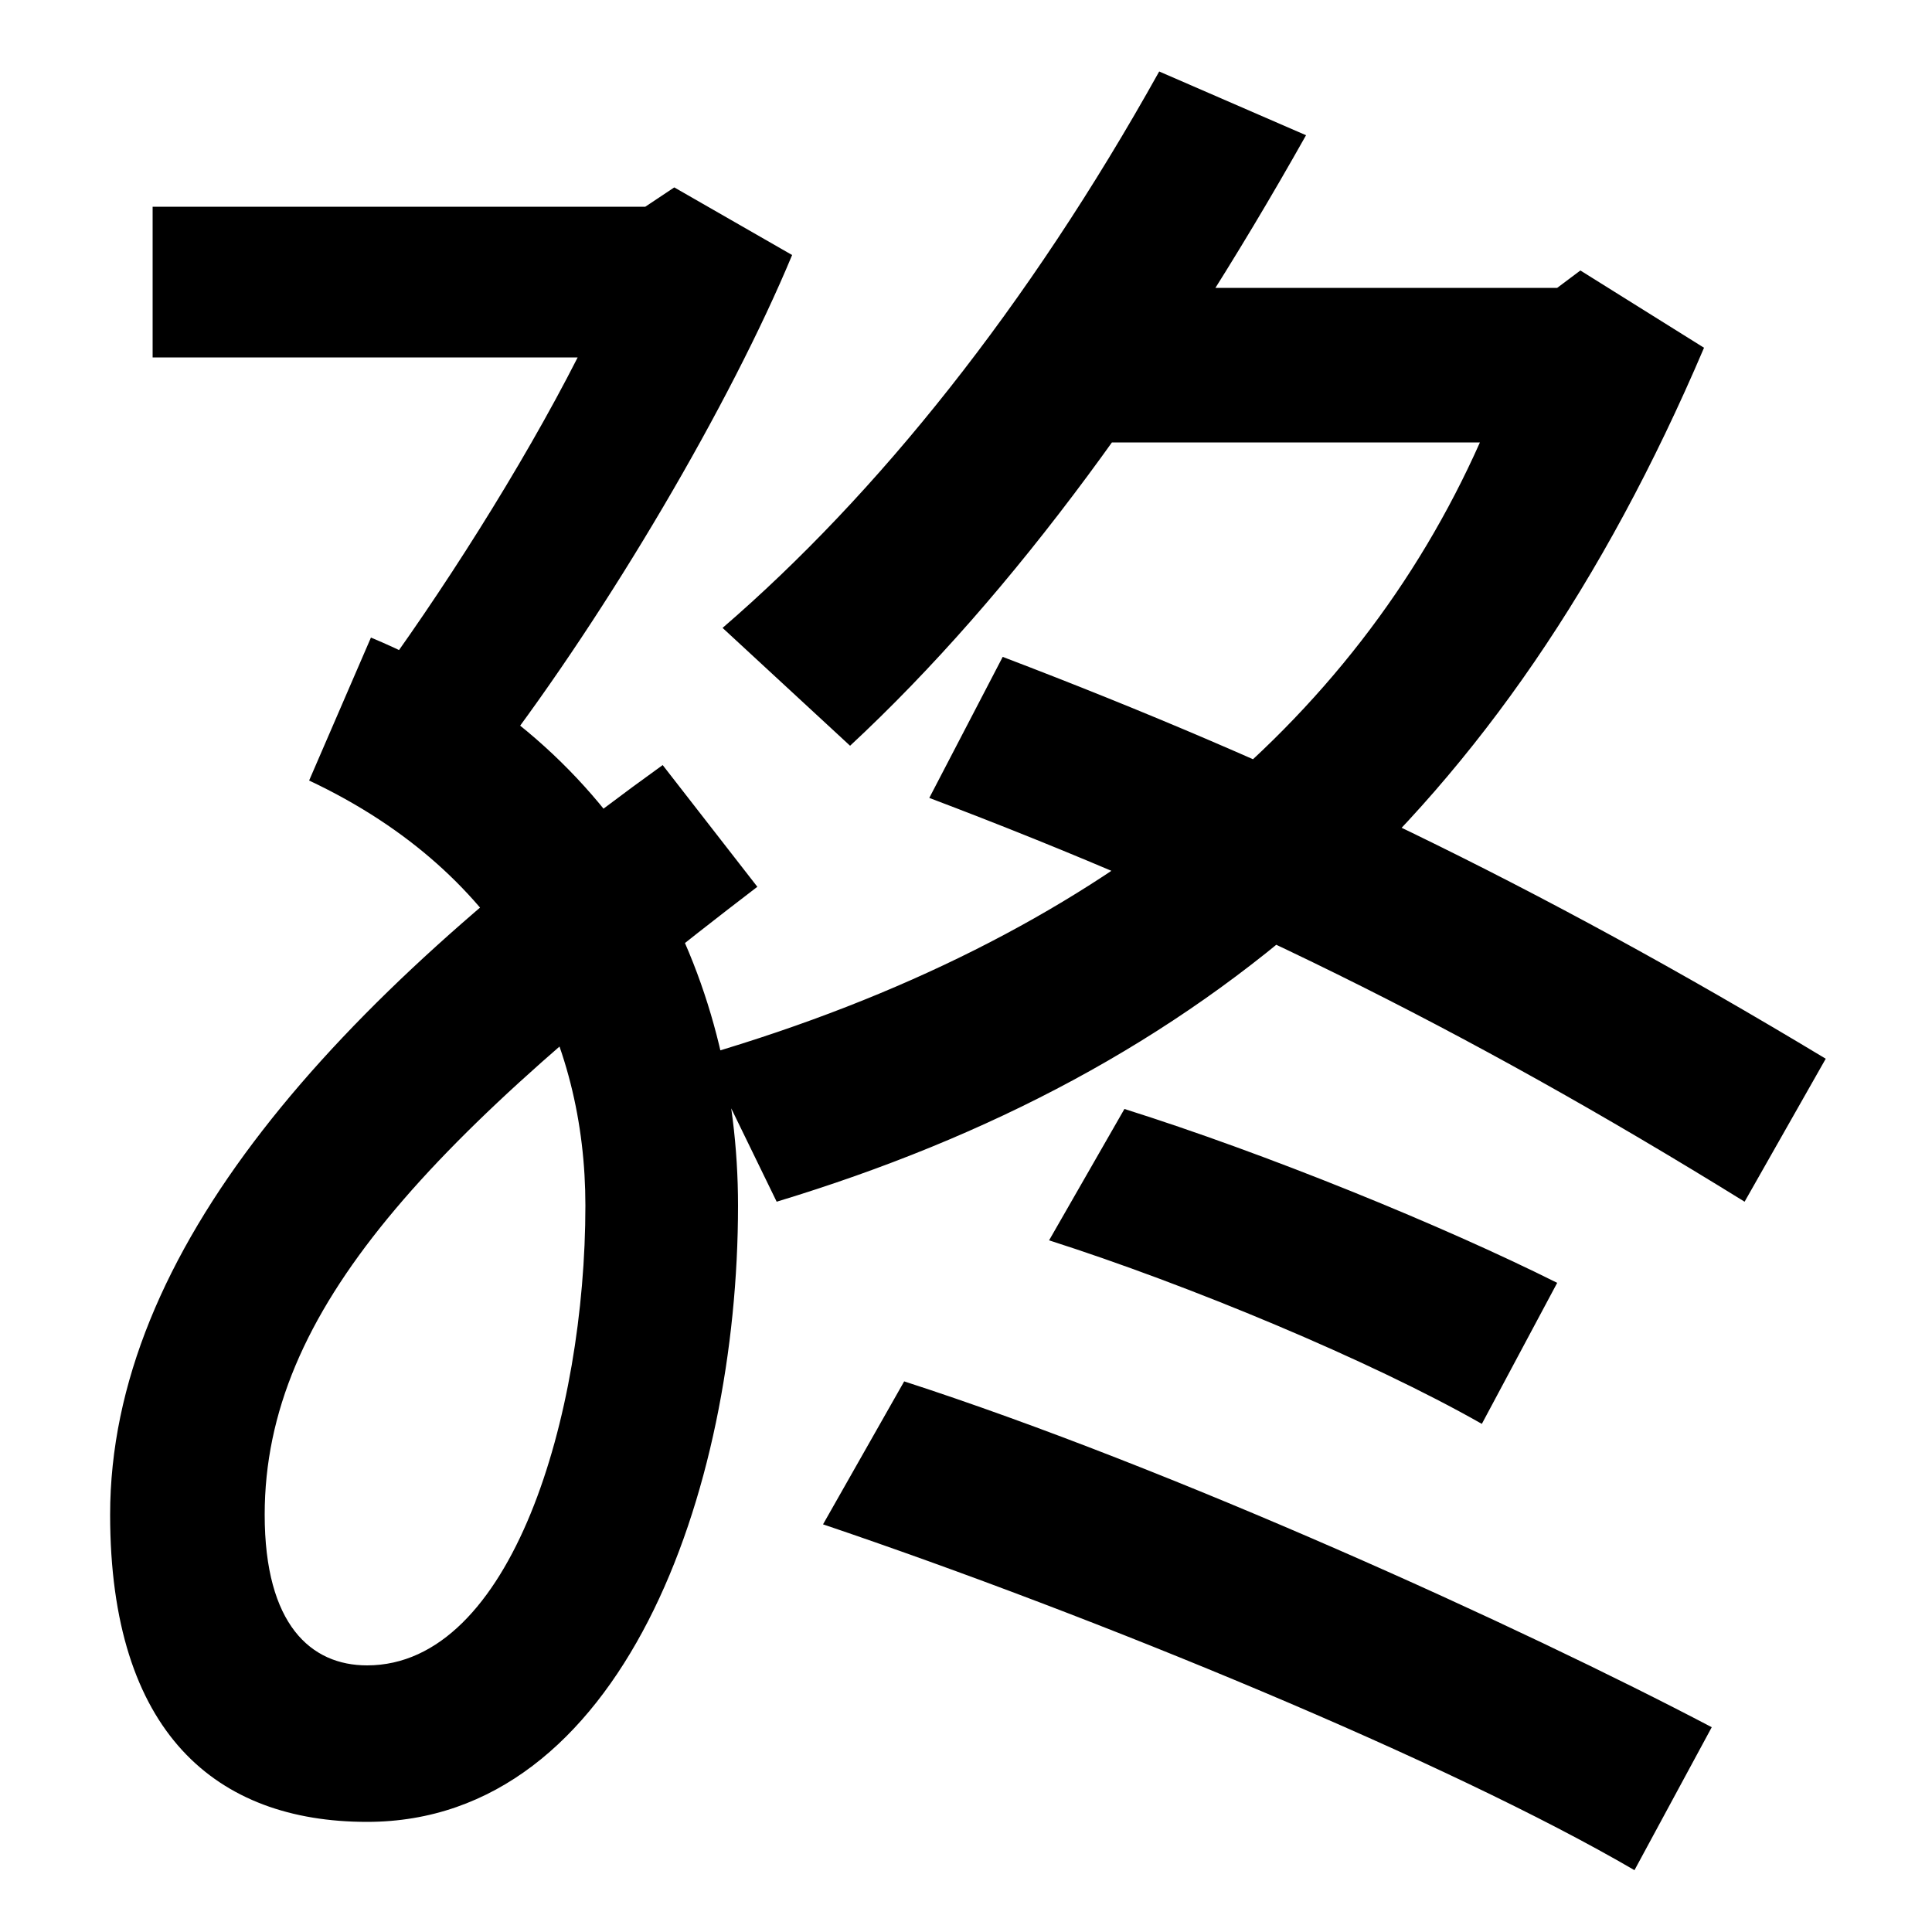
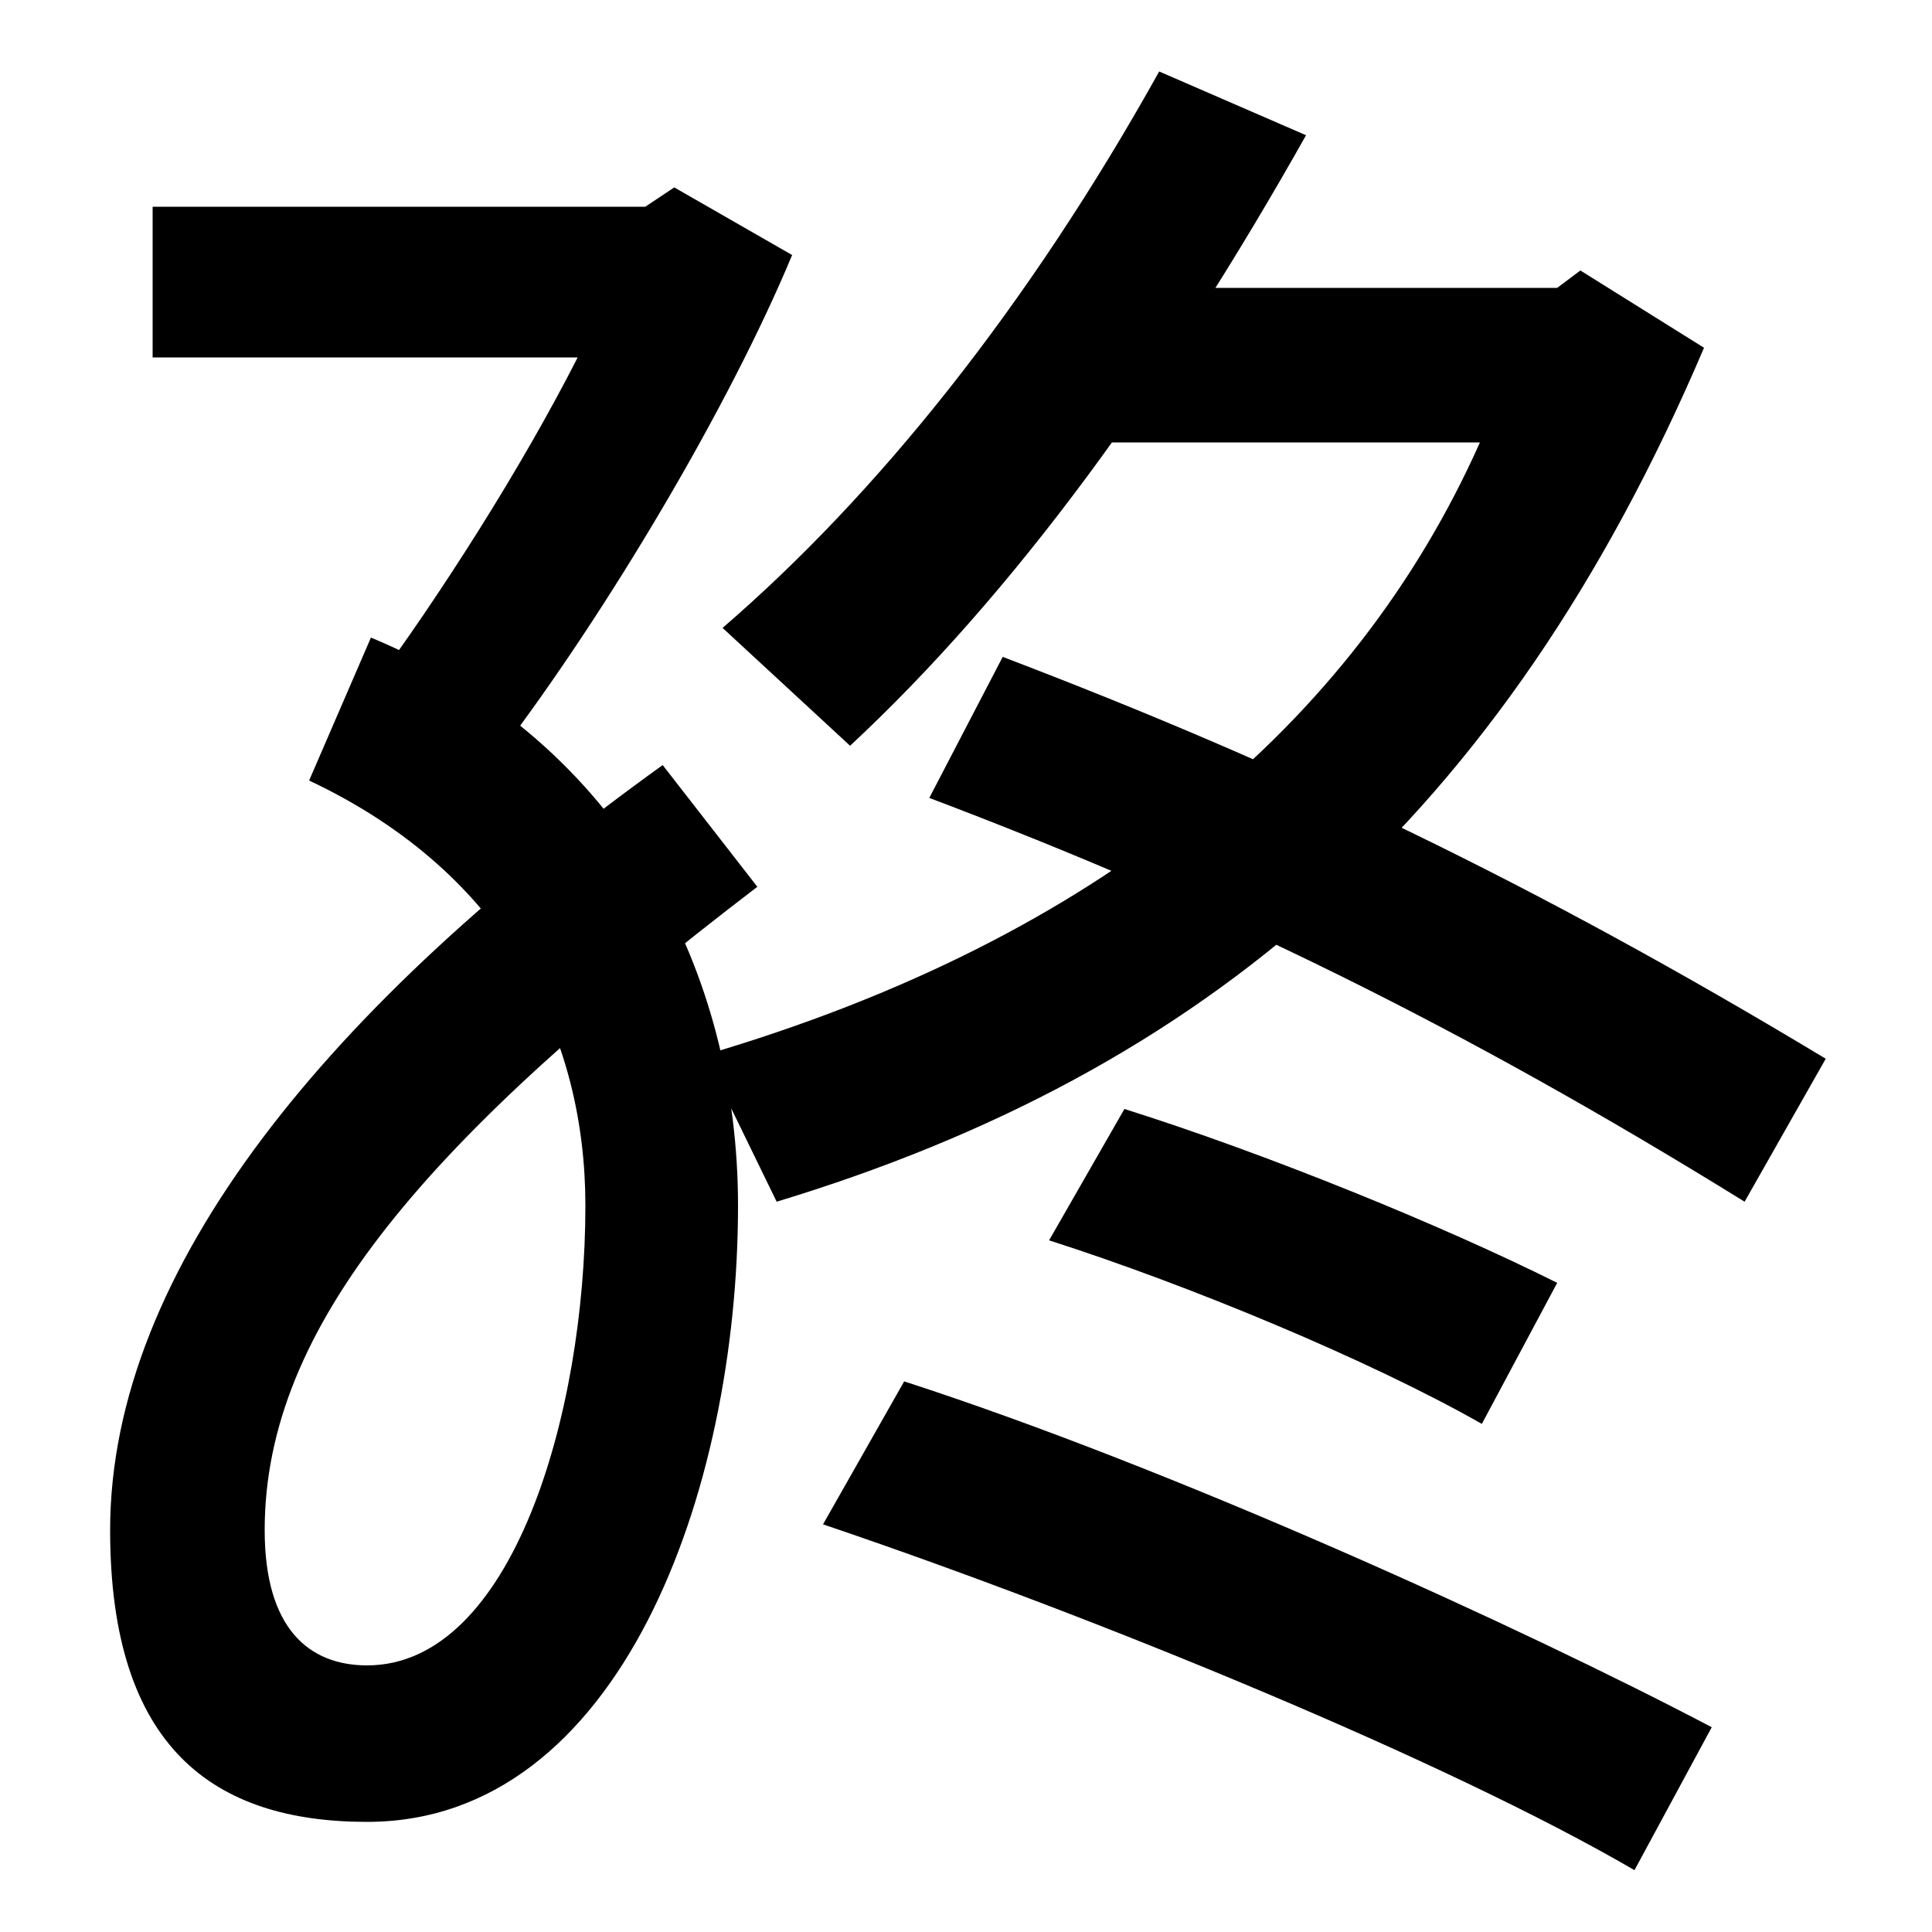
<svg xmlns="http://www.w3.org/2000/svg" width="1000" height="1000">
-   <path d="M190 -63C322 -63 382 108 382 256C382 375 324 495 192 550L160 476C264 427 303 341 303 256C303 148 265 18 190 18C161 18 137 39 137 96C137 202 222 291 392 421L343 484C172 361 57 232 57 96C57 -17 112 -63 190 -63ZM191 522 257 488C315 564 378 671 410 748L349 783L334 773H79V695H299C270 638 228 572 191 522ZM374 555 440 494C525 573 604 682 676 810L600 843C532 721 454 624 374 555ZM365 334 402 258C623 325 778 456 882 700L818 740L806 731H550V651H766C701 505 569 394 365 334ZM903 258 945 332C794 423 666 484 519 540L481 467C629 411 756 349 903 258ZM846 -88 886 -14C787 38 607 120 468 165L426 91C568 43 750 -32 846 -88ZM767 143 806 216C746 246 655 283 582 306L543 238C615 215 709 176 767 143Z" transform="translate(0, 880) scale(1,-1)" />
+   <path d="M190 -63C321 -63 382 108 382 256C382 375 324 495 192 550L160 476C264 427 303 341 303 256C303 148 265 18 190 18C160 18 137 37 137 88C137 194 222 291 392 421L343 484C172 361 57 224 57 88C57 -25 111 -63 190 -63ZM191 522 257 488C315 564 378 671 410 748L349 783L334 773H79V695H299C270 638 228 572 191 522ZM374 555 440 494C525 573 604 682 676 810L600 843C532 721 454 624 374 555ZM365 334 402 258C623 325 778 456 882 700L818 740L806 731H550V651H766C701 505 569 394 365 334ZM903 258 945 332C794 423 666 484 519 540L481 467C629 411 756 349 903 258ZM846 -88 886 -14C787 38 607 120 468 165L426 91C568 43 750 -32 846 -88ZM767 143 806 216C746 246 655 283 582 306L543 238C615 215 709 176 767 143Z" transform="translate(0, 880) scale(1,-1)" />
</svg>
